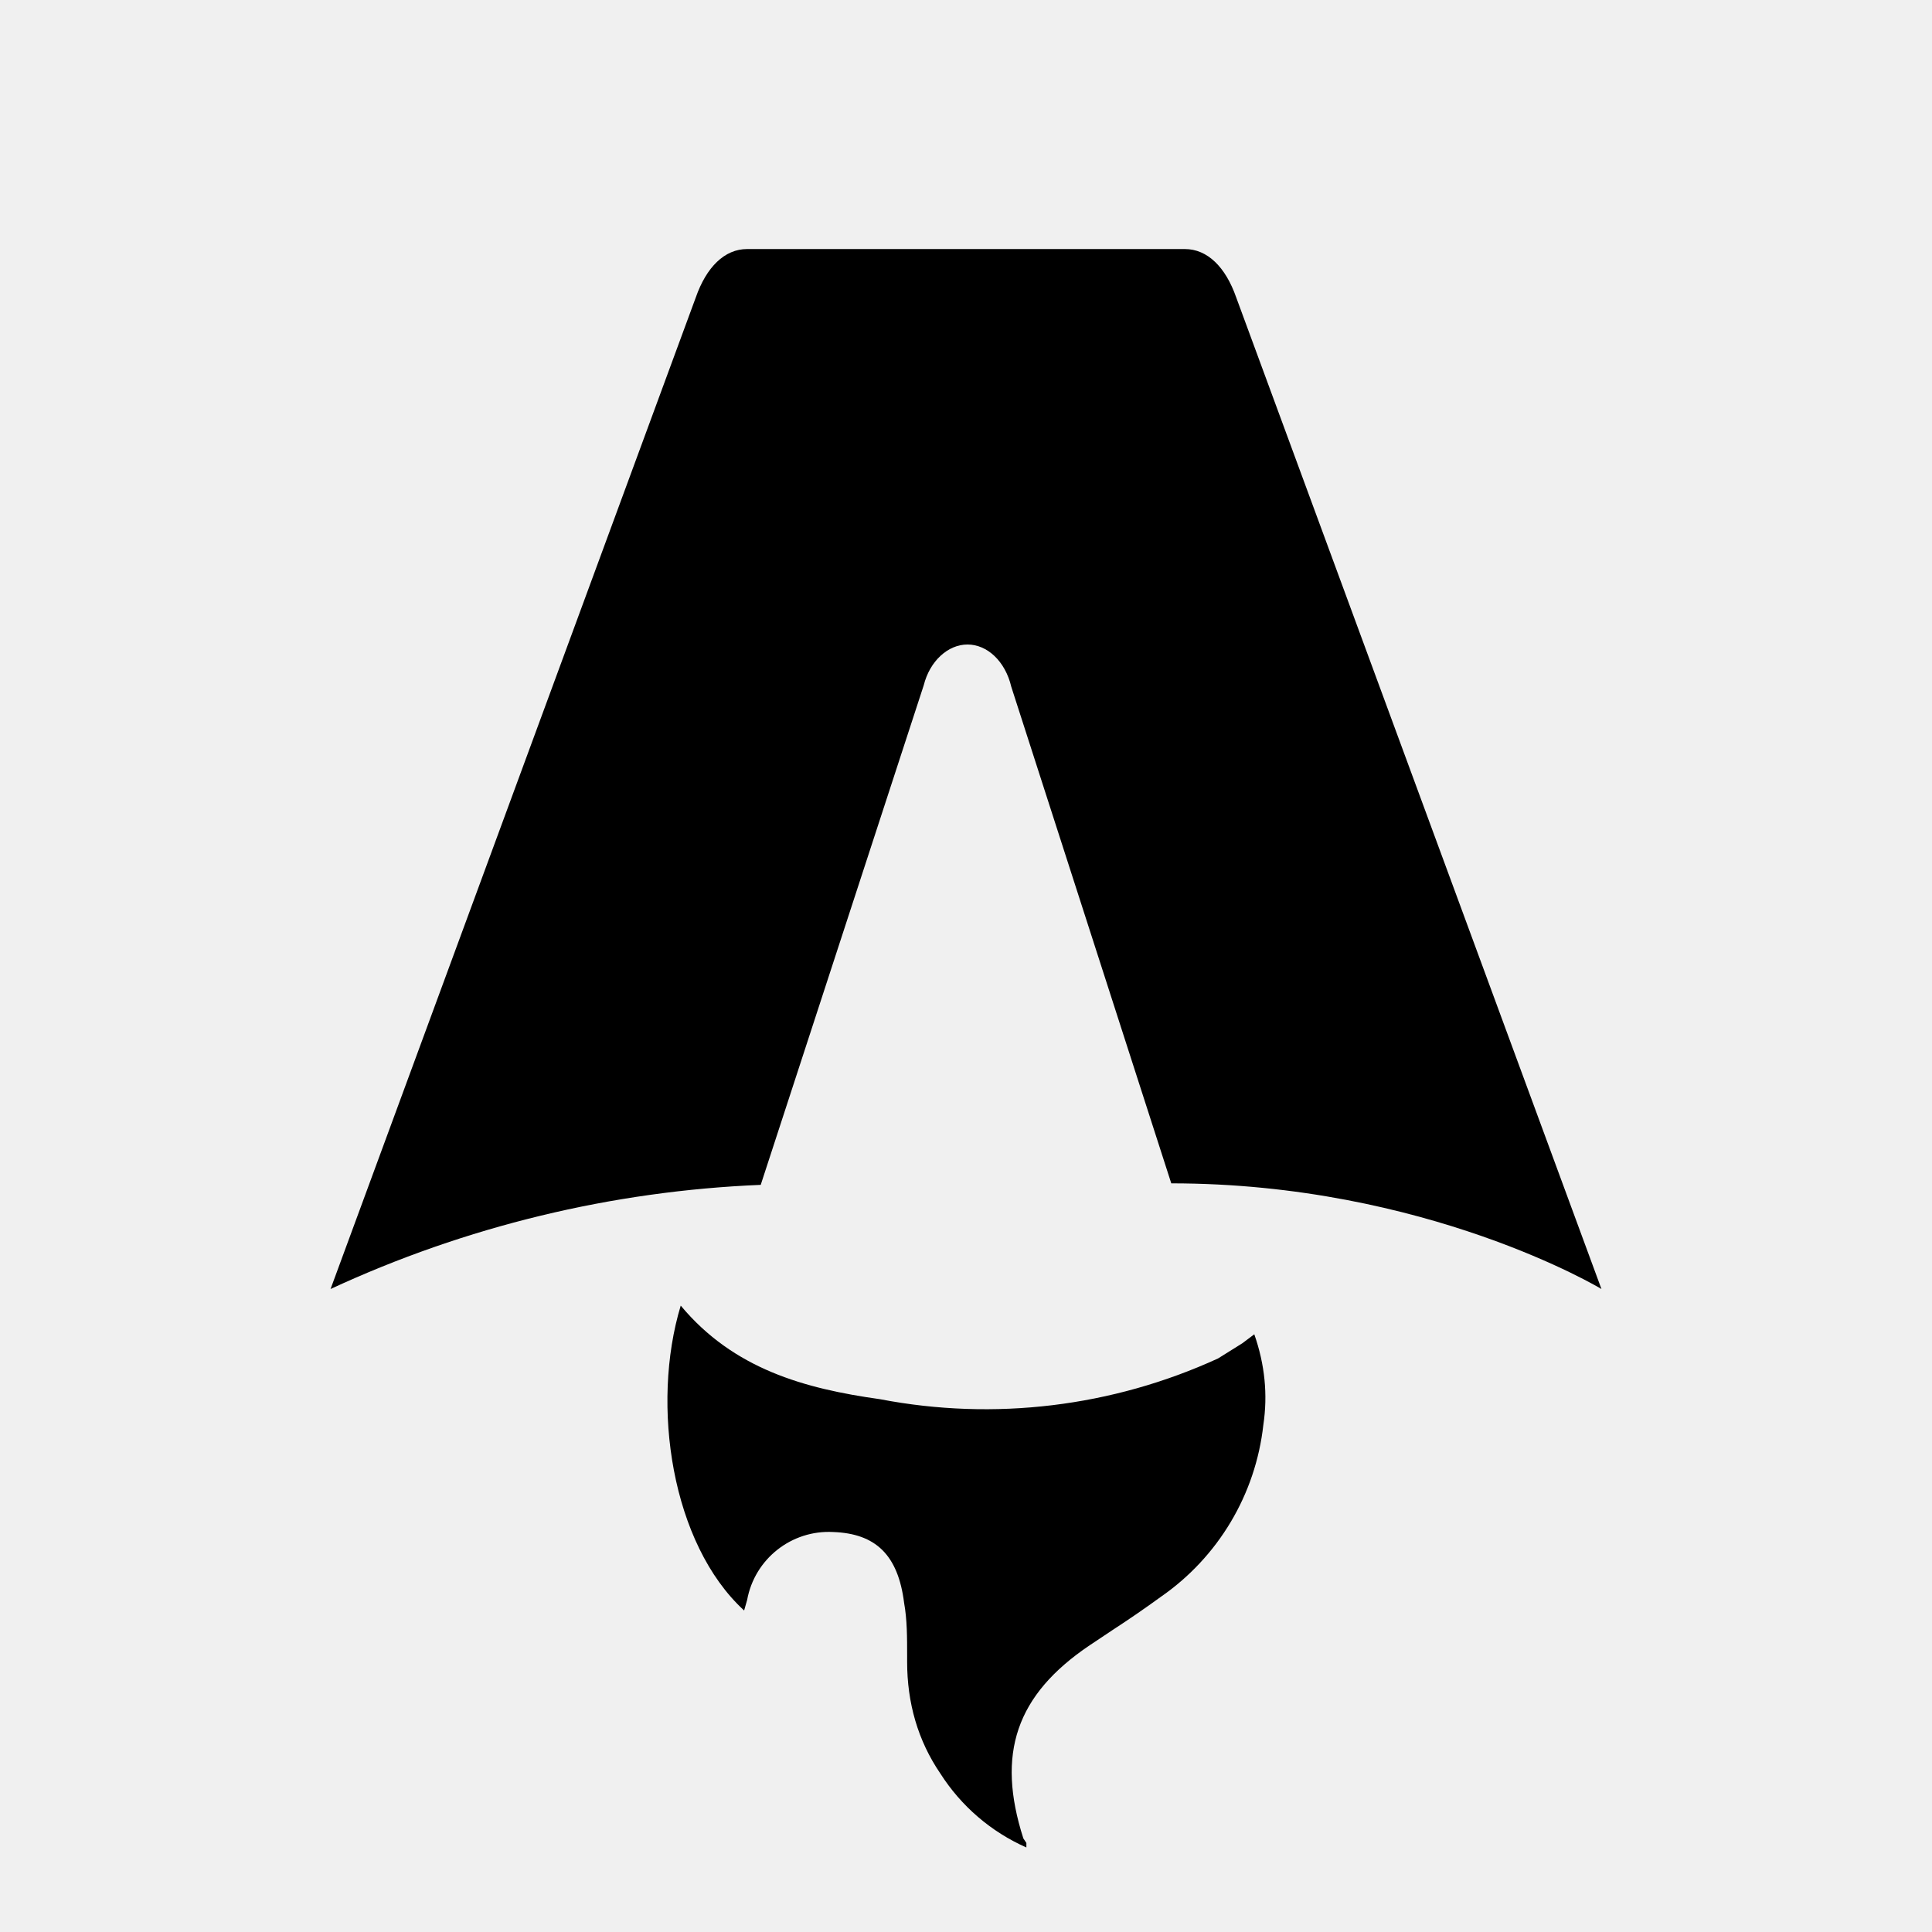
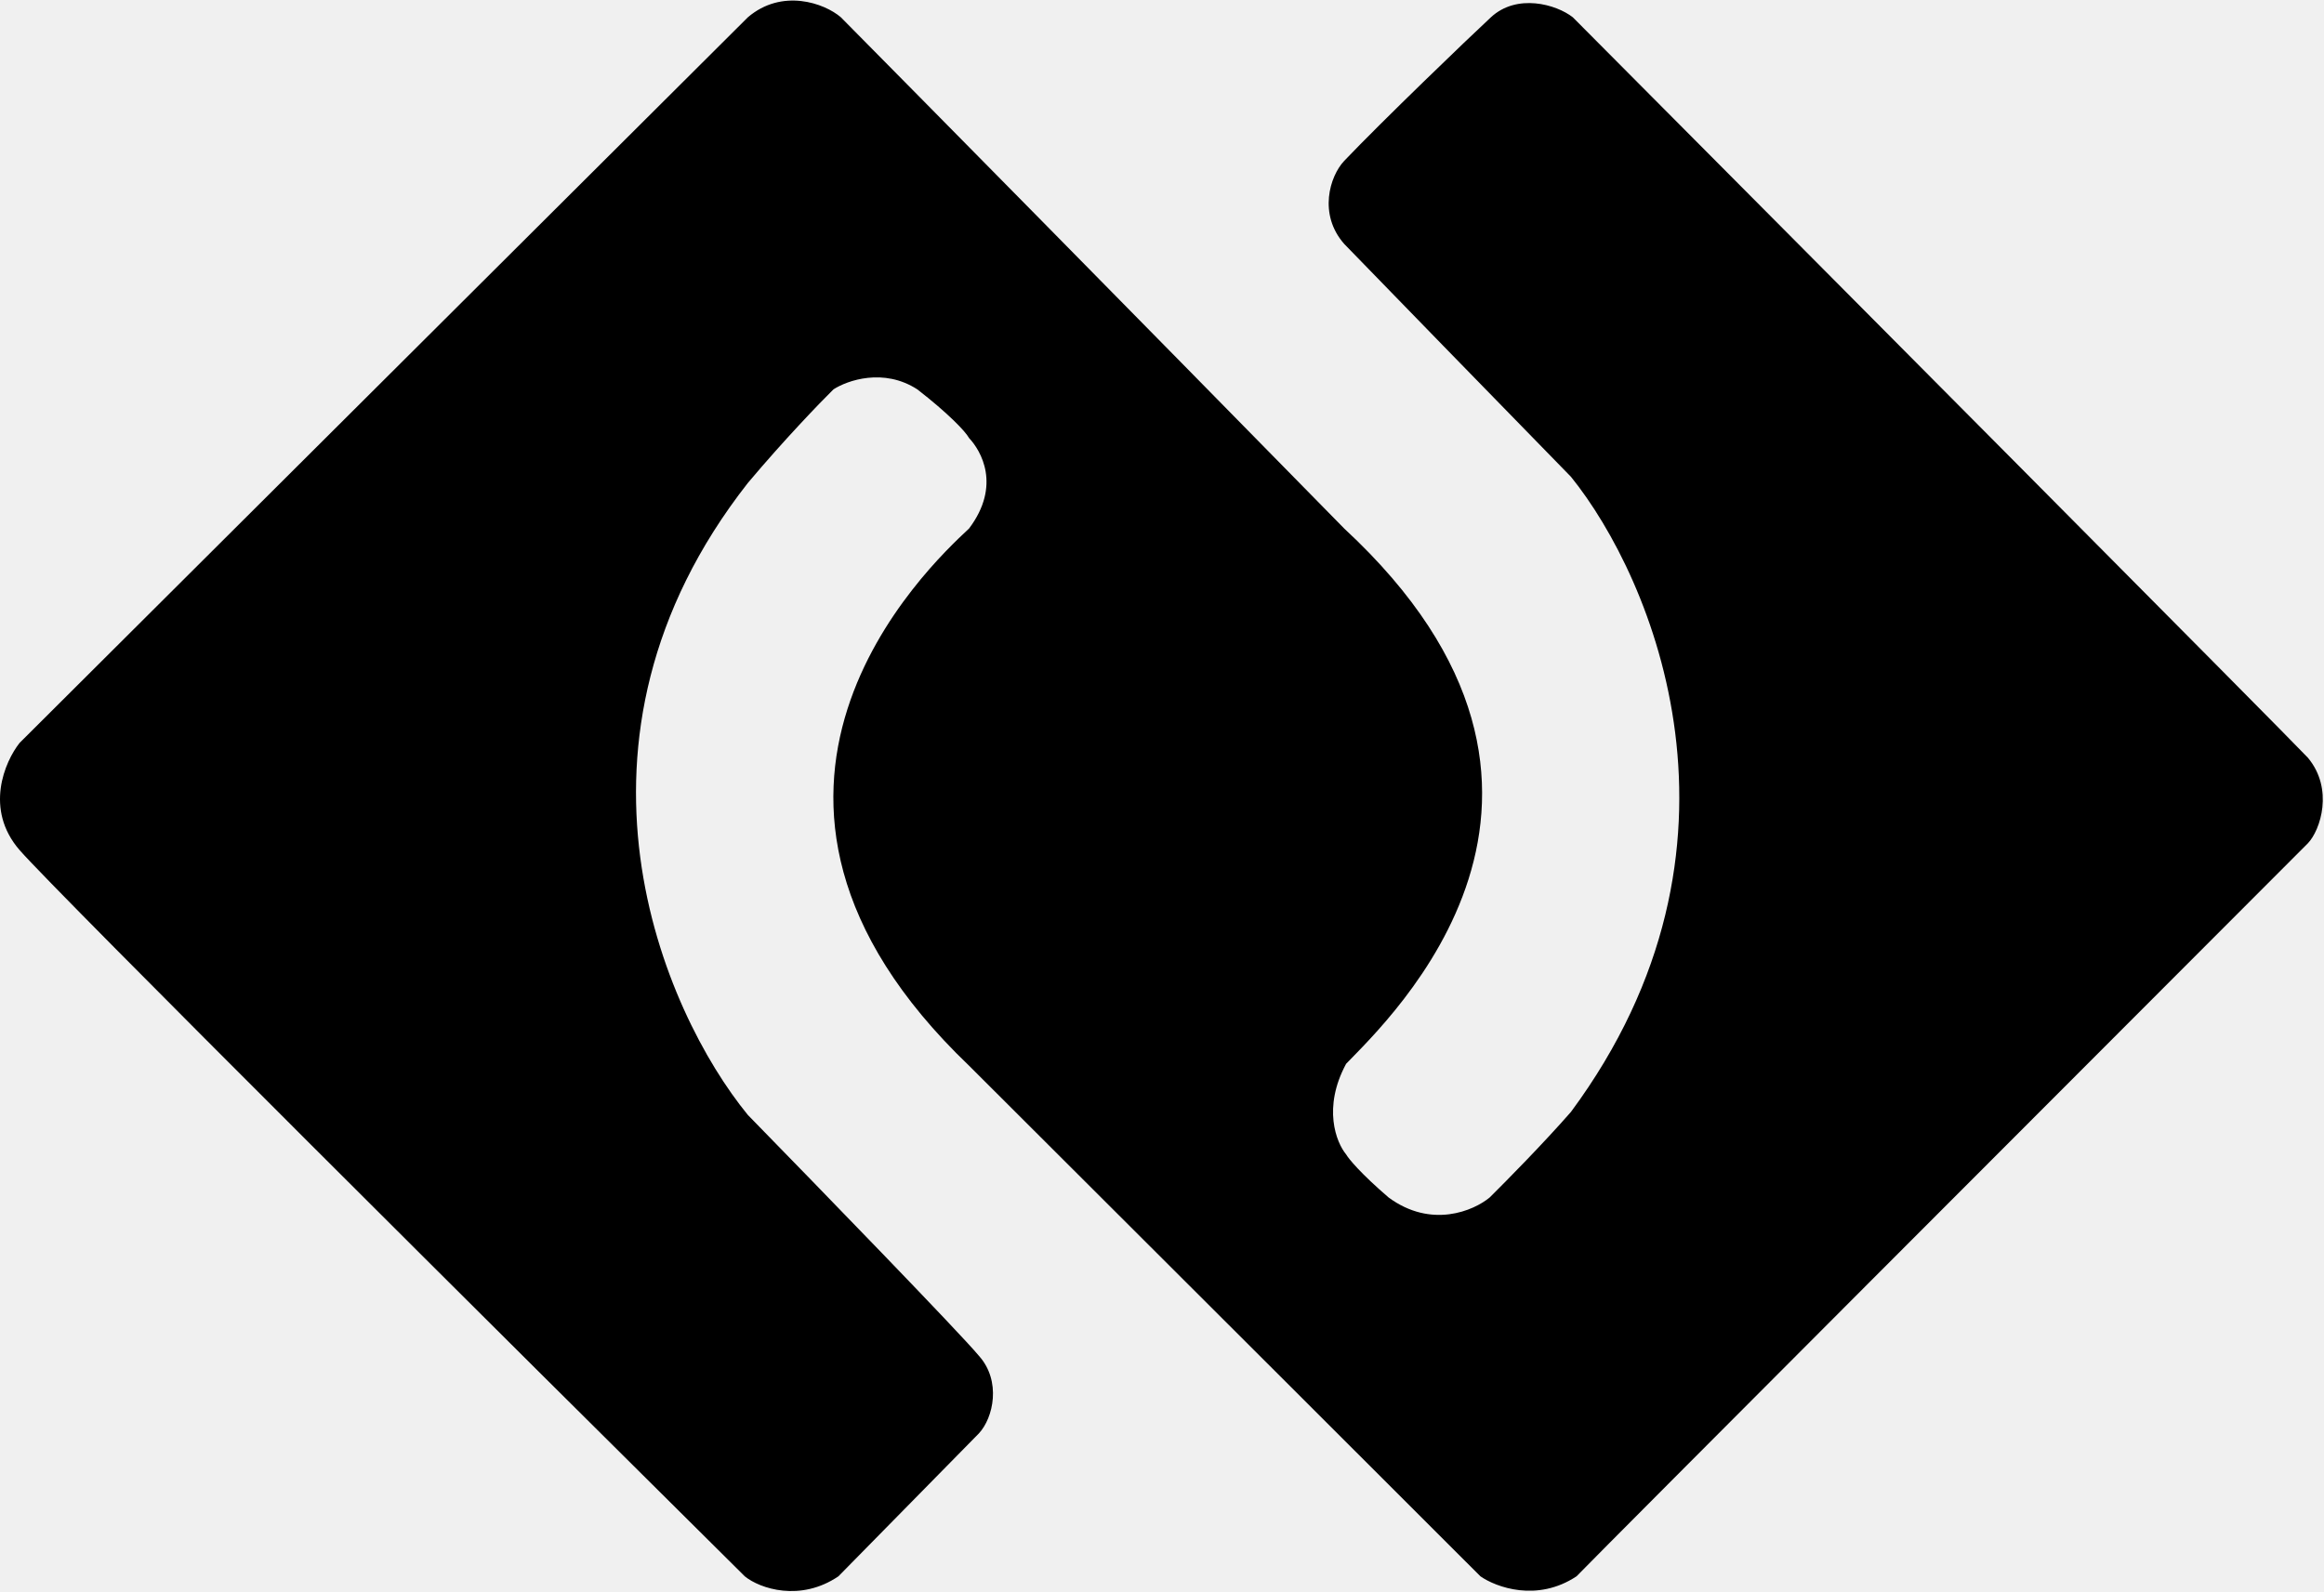
- <svg xmlns="http://www.w3.org/2000/svg" fill="none" viewBox="0 0 128 128">
-   <path d="M50.4 78.5a75.1 75.1 0 0 0-28.5 6.9l24.2-65.7c.7-2 1.9-3.2 3.4-3.2h29c1.5 0 2.7 1.2 3.4 3.2l24.2 65.7s-11.6-7-28.5-7L67 45.5c-.4-1.7-1.6-2.8-2.9-2.8-1.3 0-2.5 1.1-2.9 2.7L50.4 78.5Zm-1.1 28.2Zm-4.2-20.2c-2 6.6-.6 15.8 4.2 20.2a17.5 17.5 0 0 1 .2-.7 5.5 5.5 0 0 1 5.7-4.5c2.8.1 4.3 1.5 4.7 4.7.2 1.1.2 2.3.2 3.5v.4c0 2.7.7 5.2 2.2 7.4a13 13 0 0 0 5.7 4.9v-.3l-.2-.3c-1.8-5.6-.5-9.5 4.4-12.8l1.5-1a73 73 0 0 0 3.2-2.2 16 16 0 0 0 6.8-11.4c.3-2 .1-4-.6-6l-.8.6-1.6 1a37 37 0 0 1-22.4 2.7c-5-.7-9.7-2-13.2-6.2Z" />
-   <style>
-         path { fill: #000; }
-         @media (prefers-color-scheme: dark) {
-             path { fill: #FFF; }
-         }
-     </style>
+ <svg xmlns="http://www.w3.org/2000/svg" width="1886" height="1292" viewBox="0 0 1886 1292" fill="none">
+   <path d="M15.902 603.046L606.902 14.046C634.604 -9.641 669.016 2.483 682.402 14.046C743.069 75.379 909.702 244.246 1090.9 429.046C1323.4 644.546 1126.9 827.546 1092.4 863.546C1073.2 899.146 1084.4 927.379 1092.4 937.046C1094.4 940.546 1104.1 952.446 1126.9 972.046C1161.7 997.646 1196.07 982.713 1208.9 972.046C1221.74 959.379 1252.9 927.746 1274.9 902.546C1434.1 687.346 1341.24 469.213 1274.9 387.046C1222.24 333.046 1111.7 219.646 1090.9 198.046C1069.61 173.946 1079.15 142.953 1090.9 130.546C1121.74 98.213 1190.61 31.948 1209.9 14.046C1231.01 -5.535 1262.91 3.454 1276.4 14.046C1467.24 205.879 1853.7 594.646 1872.9 615.046C1894.06 640.329 1883.19 673.809 1872.9 684.546C1687.24 870.379 1308.6 1249.55 1279.4 1279.55C1247.4 1300.75 1214.07 1288.38 1201.4 1279.55C1139.24 1217.38 969.202 1047.45 786.402 865.046C555.687 644.276 754.178 459.108 785.888 429.526L786.402 429.046C812.796 394.001 796.045 365.772 786.402 355.546C783.457 350.069 768.977 335.068 744.402 316.046C717.202 298.446 687.736 308.713 676.402 316.046C665.569 326.713 636.502 356.846 606.902 392.046C442.502 601.646 538.402 821.379 606.902 905.046C663.069 962.546 779.202 1082.15 794.402 1100.55C812.786 1121 806.175 1150.9 794.402 1163.55C766.902 1191.55 705.602 1253.95 680.402 1279.55C649.616 1300.44 616.74 1289.65 604.402 1279.55C420.236 1096.88 44.702 723.246 15.902 690.046C-12.898 656.846 3.902 618.213 15.902 603.046Z" fill="black" />
</svg>
